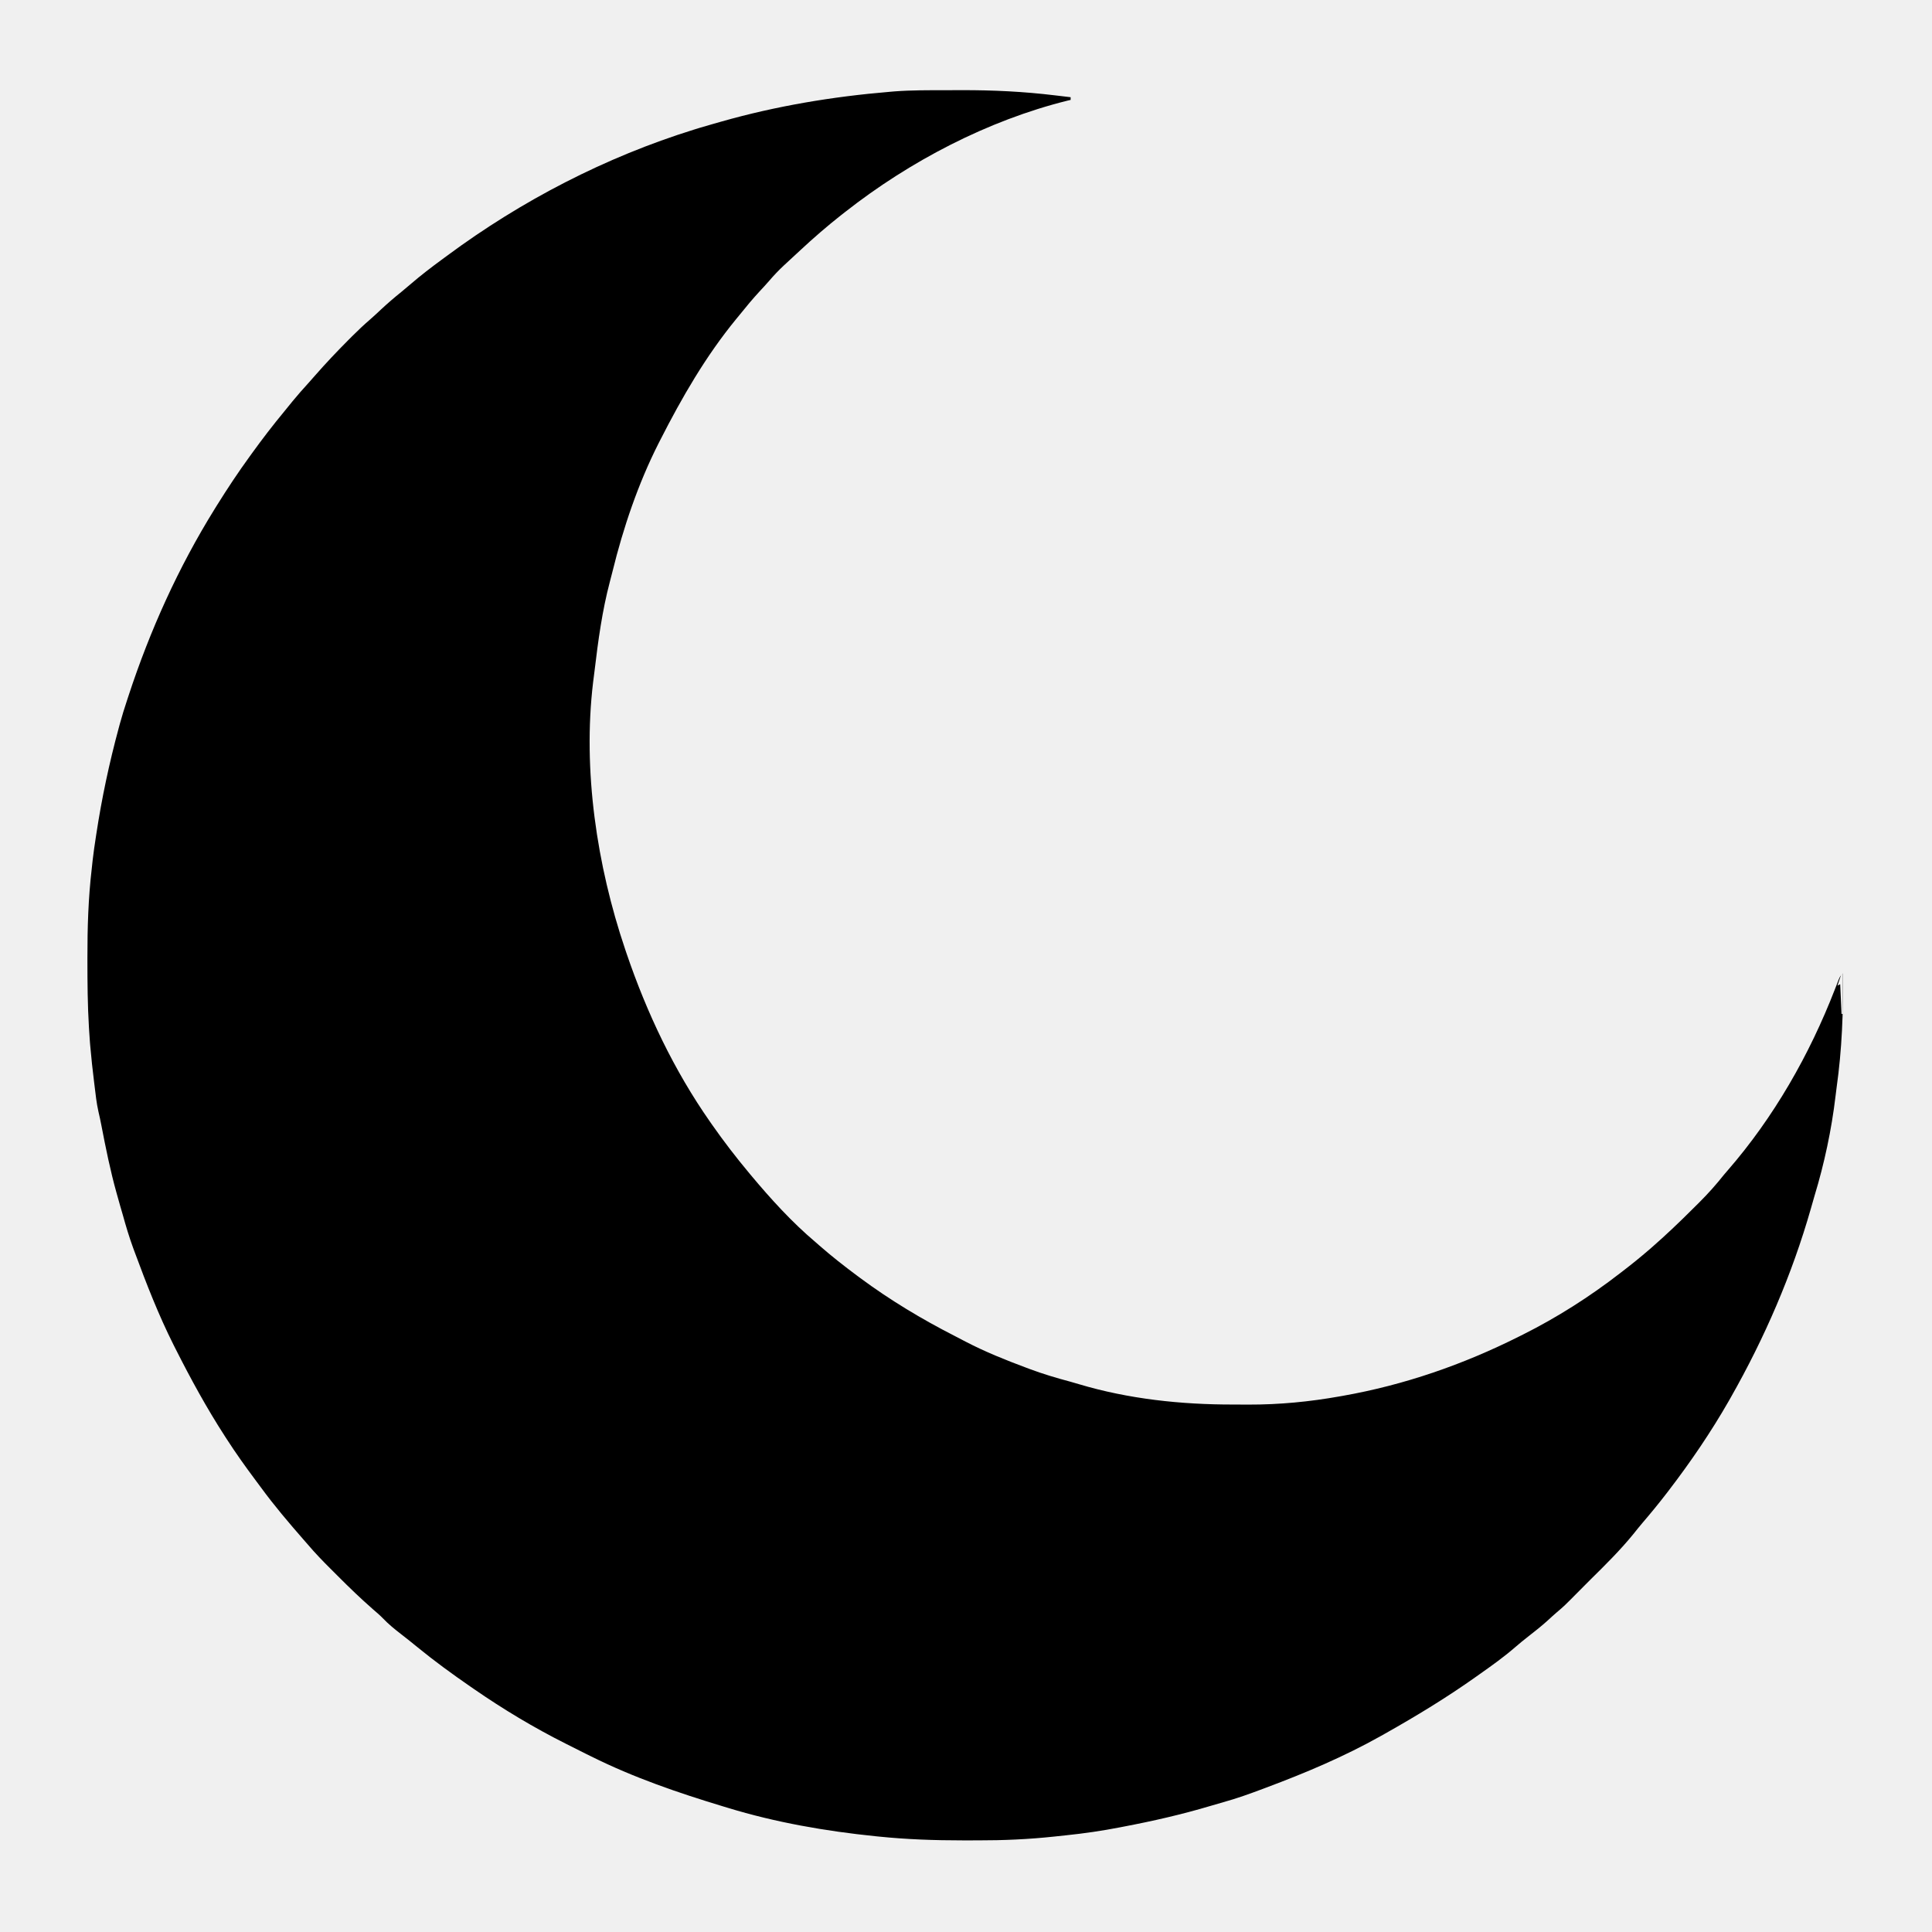
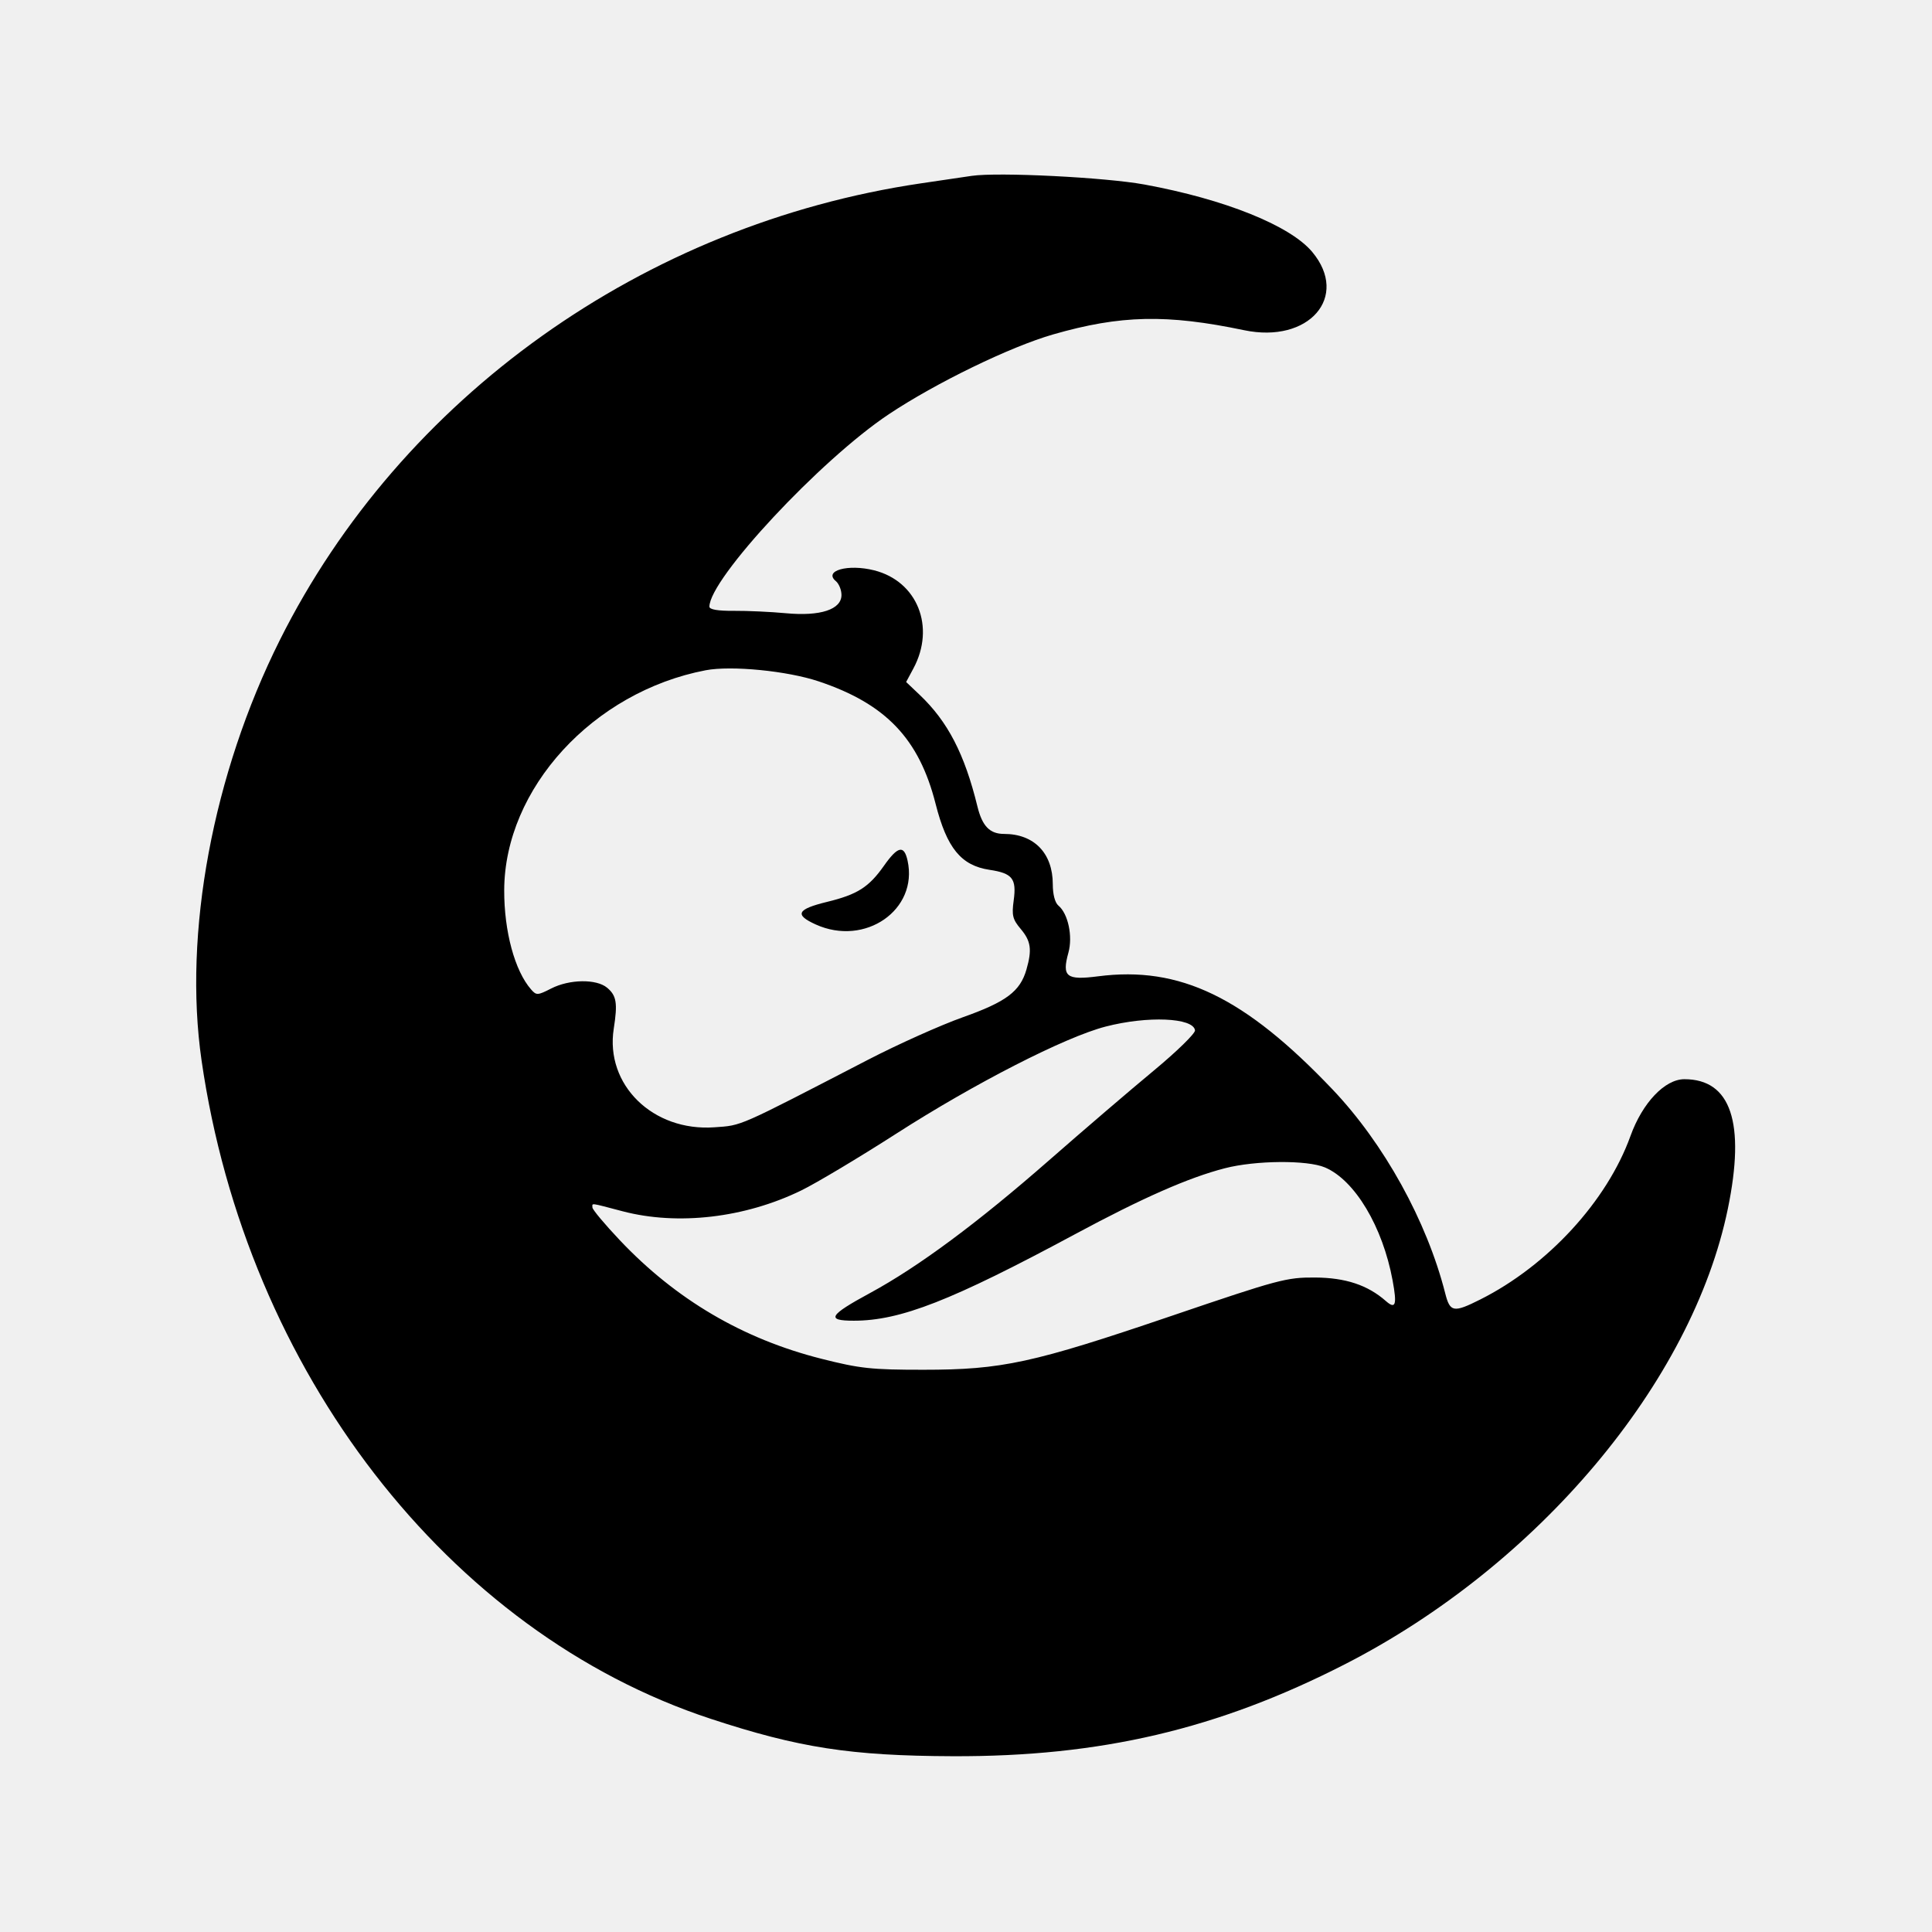
- <svg xmlns="http://www.w3.org/2000/svg" width="100%" viewBox="693 53 1431 1431" version="1.1">
-   <defs>
-     <mask id="mask-moonchild">
-       <rect x="-5000" y="-5000" width="10000" height="10000" fill="#FFFFFF" />
-       <path d="M0 0 C0.33 0 0.66 0 1 0 C1 9.9 1 19.8 1 30 C0.67 30 0.34 30 0 30 C-0.33 22.74 -0.66 15.48 -1 8 C-1.99 8.495 -1.99 8.495 -3 9 C-2.01 6.03 -1.02 3.06 0 0 Z " fill="#000000" transform="translate(2057,774)" />
-     </mask>
-   </defs>
-   <g mask="url(#mask-moonchild)">
-     <path d="M0 0 C3.947 0 7.893 -0.02 11.84 -0.039 C34.896 -0.091 57.855 1.019 80.754 3.81 C81.906 3.944 83.059 4.078 84.246 4.217 C86.958 4.533 89.669 4.856 92.379 5.185 C92.379 5.845 92.379 6.505 92.379 7.185 C91.259 7.444 91.259 7.444 90.117 7.709 C30.907 22.427 -26.771 52.619 -74.621 90.185 C-75.971 91.235 -75.971 91.235 -77.348 92.306 C-87.913 100.641 -98.085 109.432 -107.926 118.608 C-109.839 120.388 -111.762 122.16 -113.684 123.931 C-115.101 125.245 -116.517 126.559 -117.934 127.873 C-118.591 128.478 -119.249 129.084 -119.927 129.708 C-123.868 133.382 -127.491 137.209 -130.998 141.299 C-133.263 143.931 -135.629 146.457 -137.996 148.998 C-143.111 154.542 -147.904 160.297 -152.621 166.185 C-153.532 167.293 -154.443 168.4 -155.355 169.506 C-177.905 197.011 -195.538 227.583 -211.621 259.185 C-212.023 259.972 -212.425 260.759 -212.84 261.57 C-227.951 291.405 -239.007 324.117 -246.958 356.517 C-247.6 359.102 -248.273 361.677 -248.957 364.252 C-254.614 385.731 -257.575 407.639 -260.198 429.665 C-260.553 432.615 -260.931 435.56 -261.316 438.506 C-269.147 503.648 -258.528 574.32 -237.621 636.185 C-237.078 637.795 -237.078 637.795 -236.523 639.436 C-221.503 683.517 -201.38 725.964 -174.621 764.185 C-174.015 765.055 -174.015 765.055 -173.397 765.942 C-164.672 778.439 -155.397 790.49 -145.621 802.185 C-144.976 802.959 -144.976 802.959 -144.319 803.749 C-129.723 821.226 -114.039 838.474 -96.621 853.185 C-95.631 854.053 -94.641 854.92 -93.621 855.814 C-84.603 863.699 -75.235 871.043 -65.621 878.185 C-64.883 878.734 -64.145 879.282 -63.385 879.847 C-41.244 896.222 -18.035 910.175 6.477 922.696 C9.244 924.116 12 925.559 14.754 927.006 C29.205 934.515 44.131 940.493 59.379 946.185 C60.24 946.509 61.1 946.833 61.987 947.166 C71.904 950.875 81.943 953.855 92.17 956.581 C94.266 957.154 96.346 957.766 98.426 958.396 C135.385 969.451 174.425 973.568 212.859 973.501 C216.612 973.498 220.364 973.521 224.117 973.547 C246.916 973.607 269.378 971.437 291.816 967.435 C292.54 967.308 293.264 967.181 294.01 967.05 C339.635 958.986 382.983 943.936 424.379 923.185 C425.367 922.693 426.354 922.2 427.372 921.693 C452.833 908.929 476.859 893.626 499.379 876.185 C499.913 875.776 500.446 875.367 500.996 874.946 C507.802 869.728 514.453 864.357 520.941 858.748 C521.494 858.271 522.046 857.795 522.615 857.303 C533.084 848.163 543.149 838.602 552.974 828.776 C554.637 827.115 556.309 825.461 557.98 823.808 C564.58 817.243 570.589 810.484 576.379 803.185 C577.29 802.107 578.208 801.034 579.137 799.97 C613.218 760.772 639.729 714.277 658.445 665.961 C658.693 665.327 658.94 664.694 659.194 664.041 C659.87 662.307 660.54 660.57 661.209 658.833 C662.379 656.185 662.379 656.185 664.379 654.185 C664.783 682.555 663.692 710.638 659.714 738.761 C659.422 740.874 659.167 742.992 658.918 745.111 C656.011 769.762 650.601 795.19 643.362 818.923 C642.416 822.061 641.535 825.211 640.66 828.369 C626.724 877.185 606.426 924.073 581.379 968.185 C580.917 969.001 580.454 969.816 579.978 970.656 C566.755 993.767 551.578 1016.067 535.379 1037.185 C534.891 1037.823 534.404 1038.461 533.901 1039.118 C528.135 1046.632 522.134 1053.923 515.977 1061.119 C513.652 1063.843 511.42 1066.632 509.191 1069.435 C499.439 1081.411 488.373 1092.357 477.379 1103.185 C474.612 1105.943 471.857 1108.712 469.109 1111.49 C457.863 1122.838 457.863 1122.838 452.277 1127.564 C450.05 1129.466 447.909 1131.451 445.754 1133.435 C441.249 1137.505 436.552 1141.25 431.754 1144.962 C428.319 1147.63 424.968 1150.361 421.683 1153.212 C413.33 1160.458 404.413 1166.821 395.379 1173.185 C394.483 1173.822 393.587 1174.458 392.665 1175.114 C371.005 1190.495 348.517 1204.148 325.379 1217.185 C324.326 1217.78 323.273 1218.374 322.188 1218.987 C294.952 1234.267 266.587 1246.26 237.379 1257.185 C236.582 1257.485 235.784 1257.785 234.963 1258.094 C225.235 1261.754 215.538 1265.253 205.516 1268.025 C202.298 1268.917 199.098 1269.858 195.898 1270.814 C174.615 1277.16 153.195 1282.045 131.379 1286.185 C130.612 1286.335 129.846 1286.485 129.056 1286.639 C115.733 1289.233 102.445 1291.172 88.945 1292.568 C85.983 1292.875 83.023 1293.194 80.062 1293.515 C61.136 1295.545 42.492 1296.348 23.455 1296.316 C19.782 1296.31 16.11 1296.316 12.438 1296.322 C-8.361 1296.33 -28.989 1295.605 -49.684 1293.498 C-50.528 1293.413 -51.373 1293.327 -52.243 1293.24 C-89.086 1289.474 -126.163 1283.042 -161.621 1272.185 C-162.667 1271.87 -163.713 1271.554 -164.791 1271.229 C-198.237 1261.125 -231.301 1249.8 -262.621 1234.185 C-263.897 1233.56 -265.173 1232.935 -266.449 1232.31 C-269.745 1230.689 -273.023 1229.034 -276.296 1227.366 C-277.961 1226.521 -279.628 1225.681 -281.298 1224.844 C-305.058 1212.924 -327.752 1199.299 -349.621 1184.185 C-350.446 1183.617 -351.27 1183.048 -352.12 1182.463 C-365.635 1173.127 -378.831 1163.549 -391.54 1153.136 C-395.444 1149.939 -399.382 1146.798 -403.373 1143.711 C-408.207 1139.971 -412.851 1136.218 -417.07 1131.779 C-419.333 1129.454 -421.793 1127.381 -424.247 1125.262 C-433.392 1117.264 -442.105 1108.863 -450.677 1100.259 C-452.446 1098.485 -454.22 1096.717 -455.994 1094.949 C-461.75 1089.197 -467.369 1083.408 -472.621 1077.185 C-473.631 1076.029 -474.643 1074.874 -475.656 1073.72 C-486.643 1061.139 -497.482 1048.414 -507.344 1034.923 C-508.862 1032.858 -510.396 1030.805 -511.93 1028.752 C-519.134 1019.084 -526.091 1009.321 -532.621 999.185 C-533.082 998.475 -533.543 997.764 -534.018 997.032 C-547.548 976.122 -559.408 954.416 -570.621 932.185 C-571.354 930.736 -571.354 930.736 -572.102 929.257 C-583.171 907.199 -592.141 884.194 -600.684 861.06 C-601.124 859.871 -601.565 858.682 -602.02 857.457 C-604.931 849.459 -607.356 841.387 -609.621 833.185 C-610.244 831.039 -610.868 828.893 -611.496 826.748 C-612.209 824.228 -612.917 821.707 -613.621 819.185 C-613.835 818.428 -614.049 817.671 -614.269 816.89 C-618.897 800.364 -622.266 783.638 -625.513 766.799 C-626.176 763.377 -626.886 759.977 -627.699 756.588 C-629.156 750.182 -629.827 743.636 -630.621 737.123 C-630.708 736.419 -630.795 735.716 -630.884 734.991 C-632.01 725.84 -633.035 716.686 -633.809 707.498 C-633.88 706.654 -633.952 705.81 -634.025 704.941 C-634.253 702.024 -634.443 699.106 -634.621 696.185 C-634.684 695.171 -634.684 695.171 -634.748 694.137 C-635.742 677.641 -635.863 661.144 -635.871 644.623 C-635.872 643.931 -635.873 643.239 -635.873 642.527 C-635.893 620.28 -635.239 598.295 -632.621 576.185 C-632.413 574.244 -632.206 572.303 -632 570.361 C-631.351 564.612 -630.507 558.902 -629.621 553.185 C-629.517 552.502 -629.414 551.819 -629.307 551.115 C-625.246 524.385 -619.701 498.277 -612.621 472.185 C-612.344 471.158 -612.068 470.131 -611.783 469.072 C-610.228 463.385 -608.474 457.782 -606.621 452.185 C-606.217 450.951 -605.813 449.717 -605.396 448.446 C-589.465 399.95 -568.563 353.594 -541.621 310.185 C-541.063 309.285 -540.504 308.385 -539.929 307.458 C-532.215 295.077 -524.198 282.984 -515.621 271.185 C-514.794 270.039 -514.794 270.039 -513.95 268.87 C-506.301 258.285 -498.388 247.984 -490.058 237.927 C-487.976 235.404 -485.927 232.854 -483.871 230.31 C-480.282 225.926 -476.545 221.699 -472.73 217.51 C-470.875 215.465 -469.054 213.397 -467.246 211.31 C-459.264 202.193 -450.99 193.455 -442.434 184.873 C-441.59 184.025 -440.747 183.177 -439.878 182.303 C-435.528 177.964 -431.111 173.775 -426.45 169.77 C-423.666 167.358 -420.995 164.83 -418.309 162.31 C-413.49 157.828 -408.549 153.571 -403.414 149.451 C-400.918 147.426 -398.474 145.353 -396.04 143.254 C-388.851 137.073 -381.377 131.343 -373.733 125.736 C-372.328 124.704 -370.925 123.669 -369.524 122.631 C-314.43 81.8 -252.156 49.559 -186.621 29.185 C-185.363 28.793 -184.105 28.402 -182.809 27.998 C-179.3 26.928 -175.776 25.916 -172.245 24.923 C-170.36 24.393 -168.477 23.858 -166.595 23.319 C-125.723 11.674 -83.948 4.729 -41.621 1.185 C-40.497 1.087 -39.373 0.99 -38.215 0.889 C-25.494 -0.07 -12.751 -0.001 0 0 Z " fill="#000000" transform="translate(1393.621,119.8147)" />
-   </g>
+ <svg xmlns="http://www.w3.org/2000/svg" viewBox="0 0 512 512">
+   <path fill="#000000" fill-rule="evenodd" d="M 257.500 46.606 C 255.850 46.848, 249.775 47.744, 244 48.598 C 170.608 59.447, 106.357 105.237, 74.151 169.642 C 56.398 205.146, 48.545 247.314, 53.412 281 C 65.328 363.462, 118.798 432.617, 188.332 455.498 C 211.691 463.185, 225.465 465.314, 252.500 465.414 C 291.648 465.560, 322.753 458.266, 356.403 441.050 C 407.635 414.838, 448.436 366.302, 457.902 320.308 C 462.592 297.523, 458.721 286, 446.378 286 C 441.195 286, 435.258 292.255, 432.091 301.053 C 425.886 318.286, 410.158 335.405, 392.283 344.381 C 385.195 347.940, 384.275 347.778, 382.998 342.750 C 378.137 323.609, 366.768 303.042, 353.118 288.694 C 329.839 264.227, 312.660 255.939, 291.012 258.733 C 282.580 259.821, 281.372 258.857, 283.142 252.449 C 284.333 248.135, 283.055 242.120, 280.495 239.996 C 279.580 239.237, 279 237.037, 279 234.328 C 279 226.115, 274.051 221, 266.104 221 C 262.298 221, 260.307 218.948, 259.024 213.705 C 255.623 199.803, 251.170 191.207, 243.699 184.120 L 240.136 180.739 242.066 177.138 C 247.960 166.141, 243.111 154.028, 231.662 151.145 C 224.711 149.395, 218.174 151.240, 221.511 154.009 C 222.330 154.689, 223 156.338, 223 157.673 C 223 161.528, 217.405 163.367, 208.280 162.512 C 204.258 162.135, 198.050 161.849, 194.484 161.876 C 190.220 161.909, 188 161.530, 188 160.771 C 188 153.409, 217.420 121.852, 235.540 109.779 C 248.020 101.464, 267.746 91.884, 279.108 88.620 C 296.968 83.489, 309.200 83.221, 329.710 87.509 C 346.859 91.095, 357.678 78.675, 347.766 66.782 C 341.934 59.784, 324.608 52.814, 303.334 48.907 C 292.938 46.998, 264.552 45.573, 257.500 46.606 Z M 187 177.629 C 157.175 183.342, 133.704 208.971, 133.620 235.914 C 133.586 246.821, 136.417 257.276, 140.739 262.210 C 142.149 263.819, 142.463 263.804, 146.079 261.960 C 150.916 259.492, 158.047 259.391, 160.881 261.750 C 163.389 263.838, 163.711 265.821, 162.649 272.614 C 160.325 287.480, 173.017 299.911, 189.327 298.744 C 196.721 298.215, 195.091 298.932, 230 280.867 C 237.975 276.740, 249.296 271.662, 255.158 269.582 C 266.680 265.495, 270.354 262.738, 272.020 256.931 C 273.531 251.661, 273.213 249.407, 270.504 246.187 C 268.352 243.630, 268.095 242.587, 268.638 238.624 C 269.430 232.848, 268.309 231.423, 262.257 230.516 C 254.698 229.382, 250.925 224.766, 247.938 213 C 243.563 195.762, 234.740 186.525, 216.964 180.572 C 208.641 177.785, 193.796 176.327, 187 177.629 Z M 234.261 229.432 C 230.244 235.131, 227.226 237.047, 219.175 239.010 C 211.209 240.952, 210.476 242.407, 216.163 244.988 C 229.253 250.928, 243.381 241.119, 240.517 228.078 C 239.590 223.857, 237.938 224.215, 234.261 229.432 Z M 293 272.053 C 282.242 274.839, 258.351 287.059, 237.533 300.423 C 227.651 306.767, 216.316 313.542, 212.343 315.480 C 197.412 322.760, 179.628 324.834, 165 321 C 156.090 318.665, 157 318.779, 157 319.997 C 157 320.545, 160.262 324.444, 164.250 328.661 C 179.142 344.409, 196.869 354.831, 217.722 360.098 C 227.951 362.681, 230.915 363, 244.700 363 C 265.556 363, 273.662 361.240, 310.500 348.711 C 338.905 339.051, 340.925 338.511, 348.500 338.556 C 356.577 338.605, 362.452 340.554, 367.256 344.777 C 369.856 347.063, 370.258 345.851, 369.058 339.348 C 366.424 325.073, 359.054 312.753, 351.134 309.385 C 346.426 307.383, 332.748 307.494, 324.587 309.601 C 314.998 312.077, 302.842 317.426, 285 327.021 C 252.062 344.735, 238.603 350, 226.257 350 C 218.832 350, 219.672 348.571, 230.574 342.662 C 243.368 335.727, 259.053 324.099, 278 307.503 C 287.075 299.554, 299.538 288.877, 305.695 283.775 C 311.852 278.674, 316.800 273.845, 316.690 273.044 C 316.228 269.682, 304.111 269.175, 293 272.053 Z" />
</svg>
